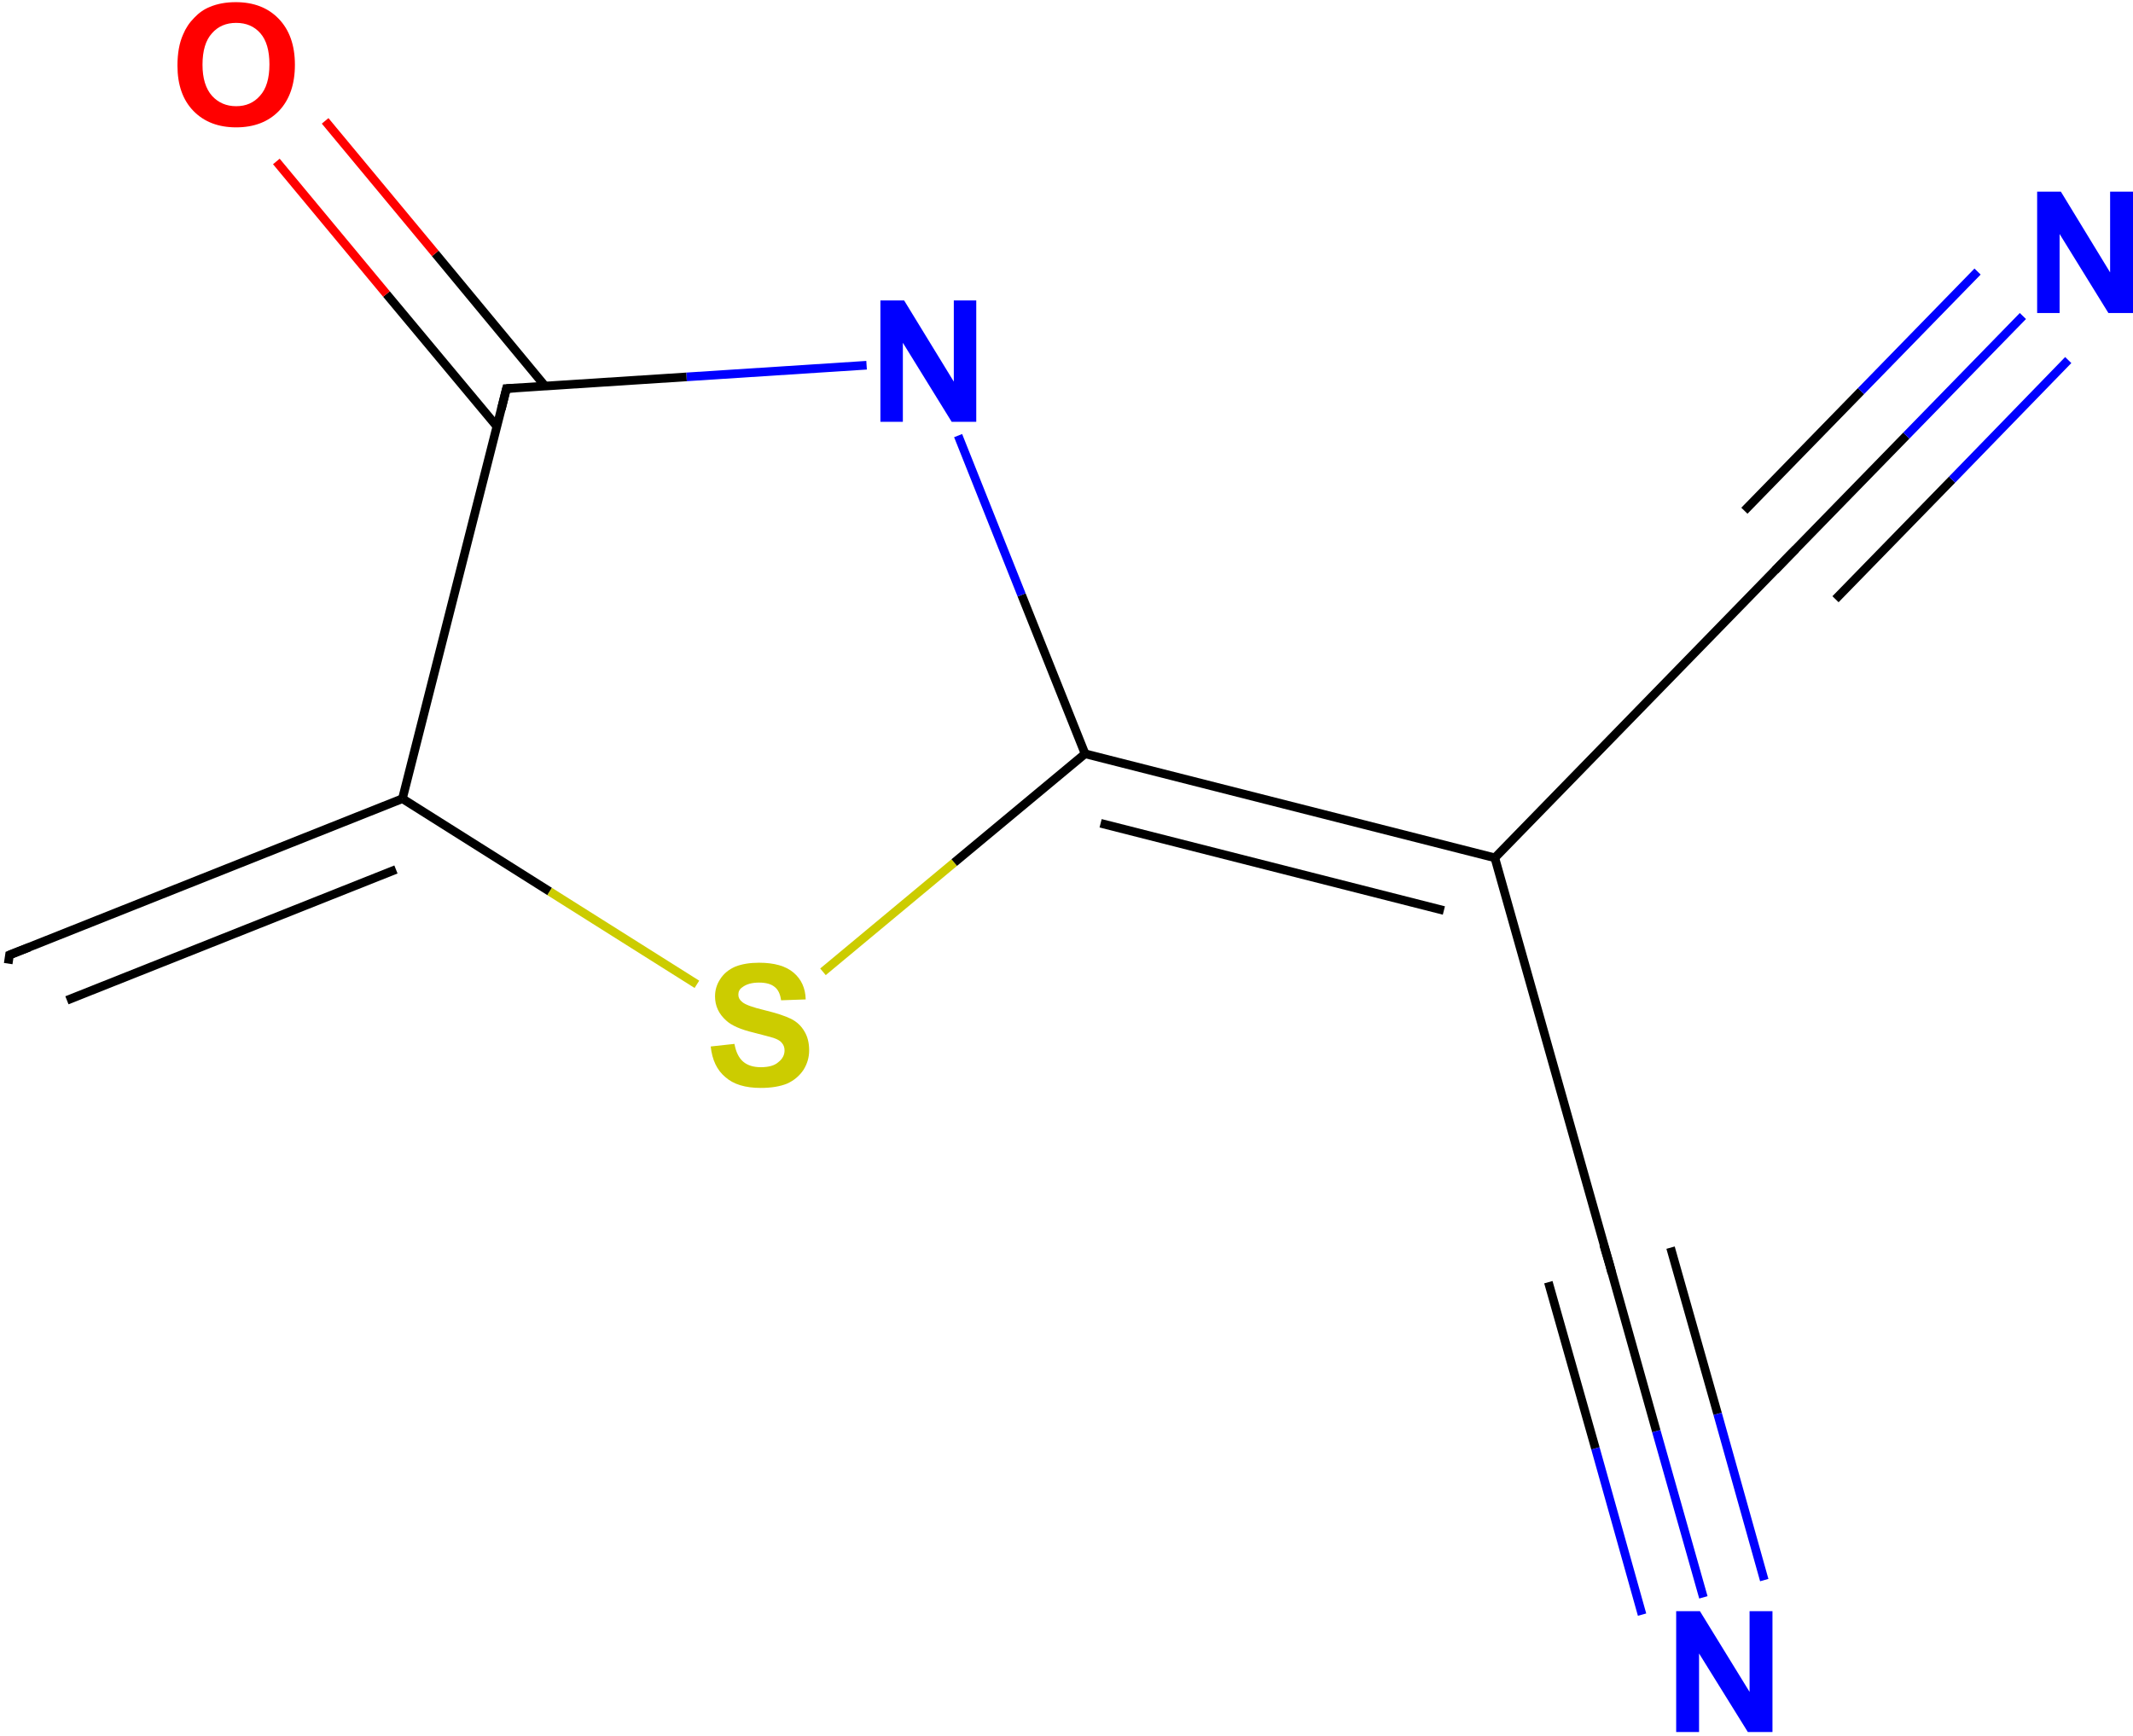
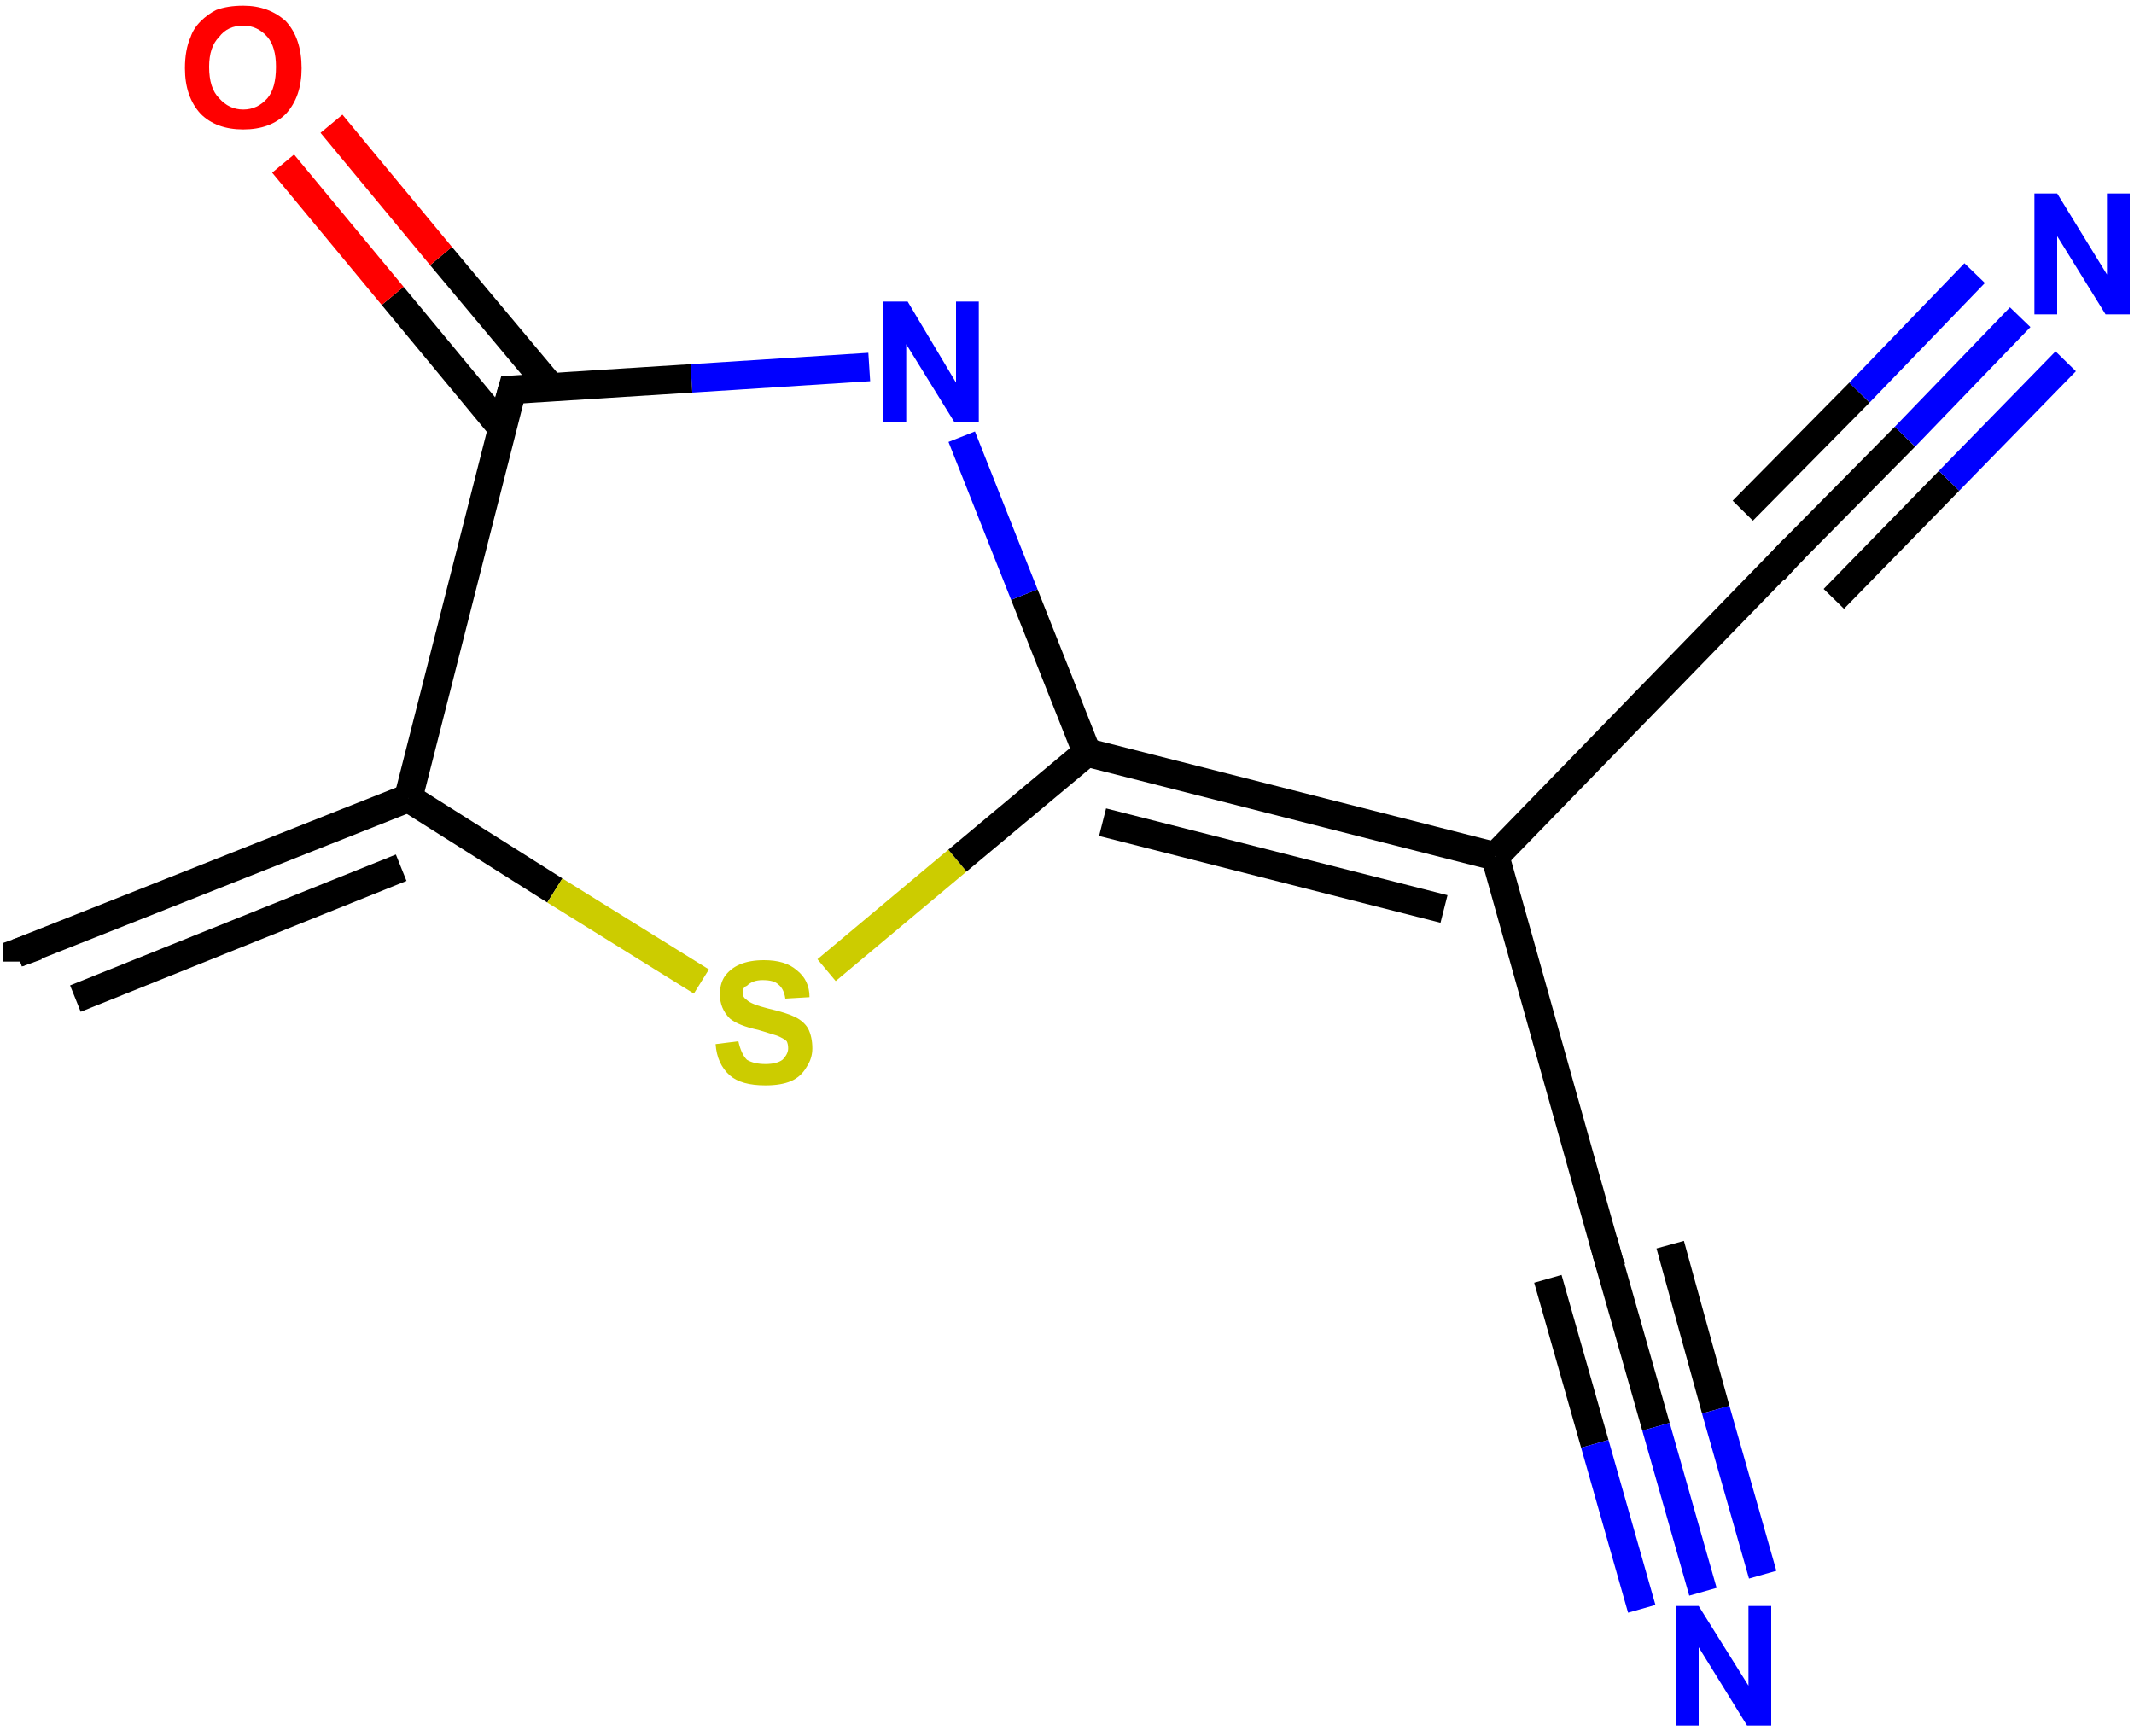
- <svg xmlns="http://www.w3.org/2000/svg" version="1.1" baseProfile="full" xml:space="preserve" width="494" height="402" viewBox="18 62 494 402">
+ <svg xmlns="http://www.w3.org/2000/svg" version="1.1" baseProfile="full" xml:space="preserve" width="150" height="122" viewBox="3 289 150 122">
  <rect style="opacity:1.0;fill:#FFFFFF;stroke:none" width="512.0" height="512.0" x="0.0" y="0.0"> </rect>
-   <path class="bond-1 atom-1 atom-2" d="M 20.2,283.2 L 111.2,247.0" style="fill:none;fill-rule:evenodd;stroke:#000000;stroke-width:2.0px;stroke-linecap:butt;stroke-linejoin:miter;stroke-opacity:1" />
-   <path class="bond-1 atom-1 atom-2" d="M 33.5,293.7 L 109.7,263.4" style="fill:none;fill-rule:evenodd;stroke:#000000;stroke-width:2.0px;stroke-linecap:butt;stroke-linejoin:miter;stroke-opacity:1" />
-   <path class="bond-2 atom-2 atom-3" d="M 111.2,247.0 L 145.3,268.5" style="fill:none;fill-rule:evenodd;stroke:#000000;stroke-width:2.0px;stroke-linecap:butt;stroke-linejoin:miter;stroke-opacity:1" />
-   <path class="bond-2 atom-2 atom-3" d="M 145.3,268.5 L 179.4,290.0" style="fill:none;fill-rule:evenodd;stroke:#CCCC00;stroke-width:2.0px;stroke-linecap:butt;stroke-linejoin:miter;stroke-opacity:1" />
-   <path class="bond-3 atom-3 atom-4" d="M 208.6,287.1 L 239.0,261.8" style="fill:none;fill-rule:evenodd;stroke:#CCCC00;stroke-width:2.0px;stroke-linecap:butt;stroke-linejoin:miter;stroke-opacity:1" />
-   <path class="bond-3 atom-3 atom-4" d="M 239.0,261.8 L 269.3,236.6" style="fill:none;fill-rule:evenodd;stroke:#000000;stroke-width:2.0px;stroke-linecap:butt;stroke-linejoin:miter;stroke-opacity:1" />
-   <path class="bond-4 atom-4 atom-5" d="M 269.3,236.6 L 254.6,199.8" style="fill:none;fill-rule:evenodd;stroke:#000000;stroke-width:2.0px;stroke-linecap:butt;stroke-linejoin:miter;stroke-opacity:1" />
-   <path class="bond-4 atom-4 atom-5" d="M 254.6,199.8 L 239.9,162.9" style="fill:none;fill-rule:evenodd;stroke:#0000FF;stroke-width:2.0px;stroke-linecap:butt;stroke-linejoin:miter;stroke-opacity:1" />
-   <path class="bond-6 atom-5 atom-7" d="M 218.7,146.6 L 177.0,149.3" style="fill:none;fill-rule:evenodd;stroke:#0000FF;stroke-width:2.0px;stroke-linecap:butt;stroke-linejoin:miter;stroke-opacity:1" />
-   <path class="bond-6 atom-5 atom-7" d="M 177.0,149.3 L 135.3,152.0" style="fill:none;fill-rule:evenodd;stroke:#000000;stroke-width:2.0px;stroke-linecap:butt;stroke-linejoin:miter;stroke-opacity:1" />
-   <path class="bond-7 atom-7 atom-8" d="M 144.3,151.5 L 118.8,120.7" style="fill:none;fill-rule:evenodd;stroke:#000000;stroke-width:2.0px;stroke-linecap:butt;stroke-linejoin:miter;stroke-opacity:1" />
-   <path class="bond-7 atom-7 atom-8" d="M 118.8,120.7 L 93.3,90.0" style="fill:none;fill-rule:evenodd;stroke:#FF0000;stroke-width:2.0px;stroke-linecap:butt;stroke-linejoin:miter;stroke-opacity:1" />
-   <path class="bond-7 atom-7 atom-8" d="M 133.1,160.8 L 107.5,130.1" style="fill:none;fill-rule:evenodd;stroke:#000000;stroke-width:2.0px;stroke-linecap:butt;stroke-linejoin:miter;stroke-opacity:1" />
-   <path class="bond-7 atom-7 atom-8" d="M 107.5,130.1 L 82.0,99.4" style="fill:none;fill-rule:evenodd;stroke:#FF0000;stroke-width:2.0px;stroke-linecap:butt;stroke-linejoin:miter;stroke-opacity:1" />
-   <path class="bond-8 atom-4 atom-9" d="M 269.3,236.6 L 364.2,260.7" style="fill:none;fill-rule:evenodd;stroke:#000000;stroke-width:2.0px;stroke-linecap:butt;stroke-linejoin:miter;stroke-opacity:1" />
-   <path class="bond-8 atom-4 atom-9" d="M 272.9,252.7 L 352.4,272.9" style="fill:none;fill-rule:evenodd;stroke:#000000;stroke-width:2.0px;stroke-linecap:butt;stroke-linejoin:miter;stroke-opacity:1" />
-   <path class="bond-9 atom-9 atom-10" d="M 364.2,260.7 L 390.8,355.0" style="fill:none;fill-rule:evenodd;stroke:#000000;stroke-width:2.0px;stroke-linecap:butt;stroke-linejoin:miter;stroke-opacity:1" />
-   <path class="bond-10 atom-10 atom-11" d="M 390.8,355.0 L 401.6,393.5" style="fill:none;fill-rule:evenodd;stroke:#000000;stroke-width:2.0px;stroke-linecap:butt;stroke-linejoin:miter;stroke-opacity:1" />
-   <path class="bond-10 atom-10 atom-11" d="M 401.6,393.5 L 412.5,432.0" style="fill:none;fill-rule:evenodd;stroke:#0000FF;stroke-width:2.0px;stroke-linecap:butt;stroke-linejoin:miter;stroke-opacity:1" />
-   <path class="bond-10 atom-10 atom-11" d="M 404.9,351.0 L 415.8,389.5" style="fill:none;fill-rule:evenodd;stroke:#000000;stroke-width:2.0px;stroke-linecap:butt;stroke-linejoin:miter;stroke-opacity:1" />
-   <path class="bond-10 atom-10 atom-11" d="M 415.8,389.5 L 426.6,428.0" style="fill:none;fill-rule:evenodd;stroke:#0000FF;stroke-width:2.0px;stroke-linecap:butt;stroke-linejoin:miter;stroke-opacity:1" />
-   <path class="bond-10 atom-10 atom-11" d="M 376.6,359.0 L 387.5,397.5" style="fill:none;fill-rule:evenodd;stroke:#000000;stroke-width:2.0px;stroke-linecap:butt;stroke-linejoin:miter;stroke-opacity:1" />
-   <path class="bond-10 atom-10 atom-11" d="M 387.5,397.5 L 398.3,436.0" style="fill:none;fill-rule:evenodd;stroke:#0000FF;stroke-width:2.0px;stroke-linecap:butt;stroke-linejoin:miter;stroke-opacity:1" />
-   <path class="bond-11 atom-9 atom-12" d="M 364.2,260.7 L 432.5,190.6" style="fill:none;fill-rule:evenodd;stroke:#000000;stroke-width:2.0px;stroke-linecap:butt;stroke-linejoin:miter;stroke-opacity:1" />
-   <path class="bond-12 atom-12 atom-13" d="M 432.5,190.6 L 459.5,162.9" style="fill:none;fill-rule:evenodd;stroke:#000000;stroke-width:2.0px;stroke-linecap:butt;stroke-linejoin:miter;stroke-opacity:1" />
-   <path class="bond-12 atom-12 atom-13" d="M 459.5,162.9 L 486.5,135.2" style="fill:none;fill-rule:evenodd;stroke:#0000FF;stroke-width:2.0px;stroke-linecap:butt;stroke-linejoin:miter;stroke-opacity:1" />
-   <path class="bond-12 atom-12 atom-13" d="M 422.0,180.3 L 449.0,152.6" style="fill:none;fill-rule:evenodd;stroke:#000000;stroke-width:2.0px;stroke-linecap:butt;stroke-linejoin:miter;stroke-opacity:1" />
-   <path class="bond-12 atom-12 atom-13" d="M 449.0,152.6 L 476.0,124.9" style="fill:none;fill-rule:evenodd;stroke:#0000FF;stroke-width:2.0px;stroke-linecap:butt;stroke-linejoin:miter;stroke-opacity:1" />
-   <path class="bond-12 atom-12 atom-13" d="M 443.1,200.8 L 470.1,173.1" style="fill:none;fill-rule:evenodd;stroke:#000000;stroke-width:2.0px;stroke-linecap:butt;stroke-linejoin:miter;stroke-opacity:1" />
-   <path class="bond-12 atom-12 atom-13" d="M 470.1,173.1 L 497.0,145.4" style="fill:none;fill-rule:evenodd;stroke:#0000FF;stroke-width:2.0px;stroke-linecap:butt;stroke-linejoin:miter;stroke-opacity:1" />
-   <path class="bond-13 atom-7 atom-2" d="M 135.3,152.0 L 111.2,247.0" style="fill:none;fill-rule:evenodd;stroke:#000000;stroke-width:2.0px;stroke-linecap:butt;stroke-linejoin:miter;stroke-opacity:1" />
-   <path d="M 19.9,285.2 L 20.2,283.2 L 24.8,281.4" style="fill:none;stroke:#000000;stroke-width:2.0px;stroke-linecap:butt;stroke-linejoin:miter;stroke-opacity:1;" />
-   <path d="M 137.4,151.9 L 135.3,152.0 L 134.1,156.8" style="fill:none;stroke:#000000;stroke-width:2.0px;stroke-linecap:butt;stroke-linejoin:miter;stroke-opacity:1;" />
-   <path d="M 389.4,350.3 L 390.8,355.0 L 391.3,356.9" style="fill:none;stroke:#000000;stroke-width:2.0px;stroke-linecap:butt;stroke-linejoin:miter;stroke-opacity:1;" />
-   <path d="M 429.1,194.1 L 432.5,190.6 L 433.9,189.2" style="fill:none;stroke:#000000;stroke-width:2.0px;stroke-linecap:butt;stroke-linejoin:miter;stroke-opacity:1;" />
-   <path class="atom-3" d="M 182.6 304.4 L 188.1 303.8 Q 188.6 306.6, 190.1 307.9 Q 191.6 309.2, 194.2 309.2 Q 197.0 309.2, 198.3 308.0 Q 199.7 306.9, 199.7 305.3 Q 199.7 304.3, 199.1 303.6 Q 198.6 302.9, 197.1 302.4 Q 196.1 302.1, 192.6 301.2 Q 188.0 300.1, 186.2 298.4 Q 183.6 296.1, 183.6 292.8 Q 183.6 290.6, 184.8 288.8 Q 186.0 286.9, 188.3 285.9 Q 190.6 285.0, 193.8 285.0 Q 199.1 285.0, 201.8 287.3 Q 204.5 289.6, 204.6 293.5 L 198.9 293.7 Q 198.6 291.5, 197.4 290.6 Q 196.2 289.6, 193.8 289.6 Q 191.3 289.6, 189.9 290.7 Q 189.0 291.3, 189.0 292.4 Q 189.0 293.4, 189.9 294.1 Q 190.9 295.0, 195.1 296.0 Q 199.2 297.0, 201.2 298.0 Q 203.2 299.0, 204.3 300.9 Q 205.4 302.7, 205.4 305.3 Q 205.4 307.7, 204.1 309.8 Q 202.7 311.9, 200.3 313.0 Q 197.8 314.0, 194.2 314.0 Q 188.8 314.0, 186.0 311.5 Q 183.1 309.1, 182.6 304.4 " fill="#CCCC00" />
-   <path class="atom-5" d="M 221.9 159.7 L 221.9 131.6 L 227.4 131.6 L 238.9 150.4 L 238.9 131.6 L 244.1 131.6 L 244.1 159.7 L 238.4 159.7 L 227.1 141.4 L 227.1 159.7 L 221.9 159.7 " fill="#0000FF" />
-   <path class="atom-8" d="M 59.1 77.2 Q 59.1 72.9, 60.4 70.0 Q 61.3 67.8, 63.0 66.1 Q 64.6 64.4, 66.6 63.6 Q 69.2 62.5, 72.6 62.5 Q 78.8 62.5, 82.5 66.3 Q 86.3 70.2, 86.3 77.0 Q 86.3 83.8, 82.6 87.7 Q 78.9 91.5, 72.7 91.5 Q 66.5 91.5, 62.8 87.7 Q 59.1 83.9, 59.1 77.2 M 64.9 77.0 Q 64.9 81.7, 67.1 84.2 Q 69.3 86.6, 72.7 86.6 Q 76.1 86.6, 78.2 84.2 Q 80.4 81.8, 80.4 76.9 Q 80.4 72.1, 78.3 69.7 Q 76.2 67.3, 72.7 67.3 Q 69.2 67.3, 67.1 69.7 Q 64.9 72.1, 64.9 77.0 " fill="#FF0000" />
-   <path class="atom-11" d="M 406.2 463.2 L 406.2 435.2 L 411.7 435.2 L 423.2 453.9 L 423.2 435.2 L 428.5 435.2 L 428.5 463.2 L 422.8 463.2 L 411.5 445.0 L 411.5 463.2 L 406.2 463.2 " fill="#0000FF" />
-   <path class="atom-13" d="M 489.8 134.5 L 489.8 106.4 L 495.3 106.4 L 506.7 125.1 L 506.7 106.4 L 512.0 106.4 L 512.0 134.5 L 506.3 134.5 L 495.0 116.2 L 495.0 134.5 L 489.8 134.5 " fill="#0000FF" />
+   <path class="bond-1 atom-1 atom-2" d="M 4.2,356.0 L 31.7,345.1" style="fill:none;fill-rule:evenodd;stroke:#000000;stroke-width:2.0px;stroke-linecap:butt;stroke-linejoin:miter;stroke-opacity:1" />
+   <path class="bond-1 atom-1 atom-2" d="M 8.3,359.2 L 31.2,350.0" style="fill:none;fill-rule:evenodd;stroke:#000000;stroke-width:2.0px;stroke-linecap:butt;stroke-linejoin:miter;stroke-opacity:1" />
+   <path class="bond-2 atom-2 atom-3" d="M 31.7,345.1 L 42.0,351.6" style="fill:none;fill-rule:evenodd;stroke:#000000;stroke-width:2.0px;stroke-linecap:butt;stroke-linejoin:miter;stroke-opacity:1" />
+   <path class="bond-2 atom-2 atom-3" d="M 42.0,351.6 L 52.3,358.0" style="fill:none;fill-rule:evenodd;stroke:#CCCC00;stroke-width:2.0px;stroke-linecap:butt;stroke-linejoin:miter;stroke-opacity:1" />
+   <path class="bond-3 atom-3 atom-4" d="M 61.1,357.2 L 70.3,349.5" style="fill:none;fill-rule:evenodd;stroke:#CCCC00;stroke-width:2.0px;stroke-linecap:butt;stroke-linejoin:miter;stroke-opacity:1" />
+   <path class="bond-3 atom-3 atom-4" d="M 70.3,349.5 L 79.4,341.9" style="fill:none;fill-rule:evenodd;stroke:#000000;stroke-width:2.0px;stroke-linecap:butt;stroke-linejoin:miter;stroke-opacity:1" />
+   <path class="bond-4 atom-4 atom-5" d="M 79.4,341.9 L 75.0,330.8" style="fill:none;fill-rule:evenodd;stroke:#000000;stroke-width:2.0px;stroke-linecap:butt;stroke-linejoin:miter;stroke-opacity:1" />
+   <path class="bond-4 atom-4 atom-5" d="M 75.0,330.8 L 70.6,319.7" style="fill:none;fill-rule:evenodd;stroke:#0000FF;stroke-width:2.0px;stroke-linecap:butt;stroke-linejoin:miter;stroke-opacity:1" />
+   <path class="bond-6 atom-5 atom-7" d="M 64.1,314.8 L 51.6,315.6" style="fill:none;fill-rule:evenodd;stroke:#0000FF;stroke-width:2.0px;stroke-linecap:butt;stroke-linejoin:miter;stroke-opacity:1" />
+   <path class="bond-6 atom-5 atom-7" d="M 51.6,315.6 L 39.0,316.4" style="fill:none;fill-rule:evenodd;stroke:#000000;stroke-width:2.0px;stroke-linecap:butt;stroke-linejoin:miter;stroke-opacity:1" />
+   <path class="bond-7 atom-7 atom-8" d="M 41.7,316.2 L 34.0,307.0" style="fill:none;fill-rule:evenodd;stroke:#000000;stroke-width:2.0px;stroke-linecap:butt;stroke-linejoin:miter;stroke-opacity:1" />
+   <path class="bond-7 atom-7 atom-8" d="M 34.0,307.0 L 26.3,297.7" style="fill:none;fill-rule:evenodd;stroke:#FF0000;stroke-width:2.0px;stroke-linecap:butt;stroke-linejoin:miter;stroke-opacity:1" />
+   <path class="bond-7 atom-7 atom-8" d="M 38.3,319.1 L 30.6,309.8" style="fill:none;fill-rule:evenodd;stroke:#000000;stroke-width:2.0px;stroke-linecap:butt;stroke-linejoin:miter;stroke-opacity:1" />
+   <path class="bond-7 atom-7 atom-8" d="M 30.6,309.8 L 22.9,300.5" style="fill:none;fill-rule:evenodd;stroke:#FF0000;stroke-width:2.0px;stroke-linecap:butt;stroke-linejoin:miter;stroke-opacity:1" />
+   <path class="bond-8 atom-4 atom-9" d="M 79.4,341.9 L 108.1,349.2" style="fill:none;fill-rule:evenodd;stroke:#000000;stroke-width:2.0px;stroke-linecap:butt;stroke-linejoin:miter;stroke-opacity:1" />
+   <path class="bond-8 atom-4 atom-9" d="M 80.5,346.8 L 104.5,352.9" style="fill:none;fill-rule:evenodd;stroke:#000000;stroke-width:2.0px;stroke-linecap:butt;stroke-linejoin:miter;stroke-opacity:1" />
+   <path class="bond-9 atom-9 atom-10" d="M 108.1,349.2 L 116.1,377.7" style="fill:none;fill-rule:evenodd;stroke:#000000;stroke-width:2.0px;stroke-linecap:butt;stroke-linejoin:miter;stroke-opacity:1" />
+   <path class="bond-10 atom-10 atom-11" d="M 116.1,377.7 L 119.4,389.3" style="fill:none;fill-rule:evenodd;stroke:#000000;stroke-width:2.0px;stroke-linecap:butt;stroke-linejoin:miter;stroke-opacity:1" />
+   <path class="bond-10 atom-10 atom-11" d="M 119.4,389.3 L 122.7,400.9" style="fill:none;fill-rule:evenodd;stroke:#0000FF;stroke-width:2.0px;stroke-linecap:butt;stroke-linejoin:miter;stroke-opacity:1" />
+   <path class="bond-10 atom-10 atom-11" d="M 120.4,376.5 L 123.6,388.1" style="fill:none;fill-rule:evenodd;stroke:#000000;stroke-width:2.0px;stroke-linecap:butt;stroke-linejoin:miter;stroke-opacity:1" />
+   <path class="bond-10 atom-10 atom-11" d="M 123.6,388.1 L 126.9,399.7" style="fill:none;fill-rule:evenodd;stroke:#0000FF;stroke-width:2.0px;stroke-linecap:butt;stroke-linejoin:miter;stroke-opacity:1" />
+   <path class="bond-10 atom-10 atom-11" d="M 111.8,378.9 L 115.1,390.5" style="fill:none;fill-rule:evenodd;stroke:#000000;stroke-width:2.0px;stroke-linecap:butt;stroke-linejoin:miter;stroke-opacity:1" />
+   <path class="bond-10 atom-10 atom-11" d="M 115.1,390.5 L 118.4,402.1" style="fill:none;fill-rule:evenodd;stroke:#0000FF;stroke-width:2.0px;stroke-linecap:butt;stroke-linejoin:miter;stroke-opacity:1" />
+   <path class="bond-11 atom-9 atom-12" d="M 108.1,349.2 L 128.7,328.0" style="fill:none;fill-rule:evenodd;stroke:#000000;stroke-width:2.0px;stroke-linecap:butt;stroke-linejoin:miter;stroke-opacity:1" />
+   <path class="bond-12 atom-12 atom-13" d="M 128.7,328.0 L 136.9,319.7" style="fill:none;fill-rule:evenodd;stroke:#000000;stroke-width:2.0px;stroke-linecap:butt;stroke-linejoin:miter;stroke-opacity:1" />
+   <path class="bond-12 atom-12 atom-13" d="M 136.9,319.7 L 145.0,311.3" style="fill:none;fill-rule:evenodd;stroke:#0000FF;stroke-width:2.0px;stroke-linecap:butt;stroke-linejoin:miter;stroke-opacity:1" />
+   <path class="bond-12 atom-12 atom-13" d="M 125.5,324.9 L 133.7,316.6" style="fill:none;fill-rule:evenodd;stroke:#000000;stroke-width:2.0px;stroke-linecap:butt;stroke-linejoin:miter;stroke-opacity:1" />
+   <path class="bond-12 atom-12 atom-13" d="M 133.7,316.6 L 141.8,308.2" style="fill:none;fill-rule:evenodd;stroke:#0000FF;stroke-width:2.0px;stroke-linecap:butt;stroke-linejoin:miter;stroke-opacity:1" />
+   <path class="bond-12 atom-12 atom-13" d="M 131.9,331.1 L 140.0,322.8" style="fill:none;fill-rule:evenodd;stroke:#000000;stroke-width:2.0px;stroke-linecap:butt;stroke-linejoin:miter;stroke-opacity:1" />
+   <path class="bond-12 atom-12 atom-13" d="M 140.0,322.8 L 148.2,314.4" style="fill:none;fill-rule:evenodd;stroke:#0000FF;stroke-width:2.0px;stroke-linecap:butt;stroke-linejoin:miter;stroke-opacity:1" />
+   <path class="bond-13 atom-7 atom-2" d="M 39.0,316.4 L 31.7,345.1" style="fill:none;fill-rule:evenodd;stroke:#000000;stroke-width:2.0px;stroke-linecap:butt;stroke-linejoin:miter;stroke-opacity:1" />
+   <path d="M 4.2,356.6 L 4.2,356.0 L 5.6,355.5" style="fill:none;stroke:#000000;stroke-width:2.0px;stroke-linecap:butt;stroke-linejoin:miter;stroke-opacity:1;" />
+   <path d="M 39.6,316.4 L 39.0,316.4 L 38.6,317.8" style="fill:none;stroke:#000000;stroke-width:2.0px;stroke-linecap:butt;stroke-linejoin:miter;stroke-opacity:1;" />
+   <path d="M 115.7,376.2 L 116.1,377.7 L 116.3,378.2" style="fill:none;stroke:#000000;stroke-width:2.0px;stroke-linecap:butt;stroke-linejoin:miter;stroke-opacity:1;" />
+   <path d="M 127.7,329.1 L 128.7,328.0 L 129.1,327.6" style="fill:none;stroke:#000000;stroke-width:2.0px;stroke-linecap:butt;stroke-linejoin:miter;stroke-opacity:1;" />
+   <path class="atom-3" d="M 53.3 362.4 L 54.9 362.2 Q 55.1 363.1, 55.5 363.5 Q 56.0 363.8, 56.8 363.8 Q 57.6 363.8, 58.0 363.5 Q 58.4 363.1, 58.4 362.7 Q 58.4 362.4, 58.3 362.2 Q 58.1 362.0, 57.6 361.8 Q 57.3 361.7, 56.3 361.4 Q 54.9 361.1, 54.3 360.6 Q 53.6 359.9, 53.6 358.9 Q 53.6 358.2, 53.9 357.7 Q 54.3 357.1, 55.0 356.8 Q 55.7 356.5, 56.7 356.5 Q 58.2 356.5, 59.0 357.2 Q 59.9 357.9, 59.9 359.1 L 58.2 359.2 Q 58.1 358.5, 57.7 358.2 Q 57.4 357.9, 56.6 357.9 Q 55.9 357.9, 55.5 358.3 Q 55.2 358.4, 55.2 358.8 Q 55.2 359.1, 55.5 359.3 Q 55.8 359.6, 57.0 359.9 Q 58.3 360.2, 58.9 360.5 Q 59.5 360.8, 59.8 361.3 Q 60.1 361.9, 60.1 362.7 Q 60.1 363.4, 59.7 364.0 Q 59.3 364.7, 58.6 365.0 Q 57.9 365.3, 56.8 365.3 Q 55.1 365.3, 54.3 364.6 Q 53.4 363.8, 53.3 362.4 " fill="#CCCC00" />
+   <path class="atom-5" d="M 65.1 318.7 L 65.1 310.2 L 66.8 310.2 L 70.2 315.9 L 70.2 310.2 L 71.8 310.2 L 71.8 318.7 L 70.1 318.7 L 66.7 313.2 L 66.7 318.7 L 65.1 318.7 " fill="#0000FF" />
+   <path class="atom-8" d="M 16.0 293.8 Q 16.0 292.5, 16.4 291.6 Q 16.6 291.0, 17.1 290.5 Q 17.6 290.0, 18.2 289.7 Q 19.0 289.4, 20.1 289.4 Q 21.9 289.4, 23.1 290.5 Q 24.2 291.7, 24.2 293.8 Q 24.2 295.8, 23.1 297.0 Q 22.0 298.1, 20.1 298.1 Q 18.2 298.1, 17.1 297.0 Q 16.0 295.8, 16.0 293.8 M 17.7 293.7 Q 17.7 295.2, 18.4 295.9 Q 19.1 296.7, 20.1 296.7 Q 21.1 296.7, 21.8 295.9 Q 22.4 295.2, 22.4 293.7 Q 22.4 292.3, 21.8 291.6 Q 21.1 290.8, 20.1 290.8 Q 19.0 290.8, 18.4 291.6 Q 17.7 292.3, 17.7 293.7 " fill="#FF0000" />
+   <path class="atom-11" d="M 120.8 410.3 L 120.8 401.9 L 122.4 401.9 L 125.9 407.5 L 125.9 401.9 L 127.5 401.9 L 127.5 410.3 L 125.8 410.3 L 122.4 404.8 L 122.4 410.3 L 120.8 410.3 " fill="#0000FF" />
+   <path class="atom-13" d="M 146.0 311.1 L 146.0 302.6 L 147.6 302.6 L 151.1 308.3 L 151.1 302.6 L 152.7 302.6 L 152.7 311.1 L 151.0 311.1 L 147.6 305.6 L 147.6 311.1 L 146.0 311.1 " fill="#0000FF" />
</svg>
